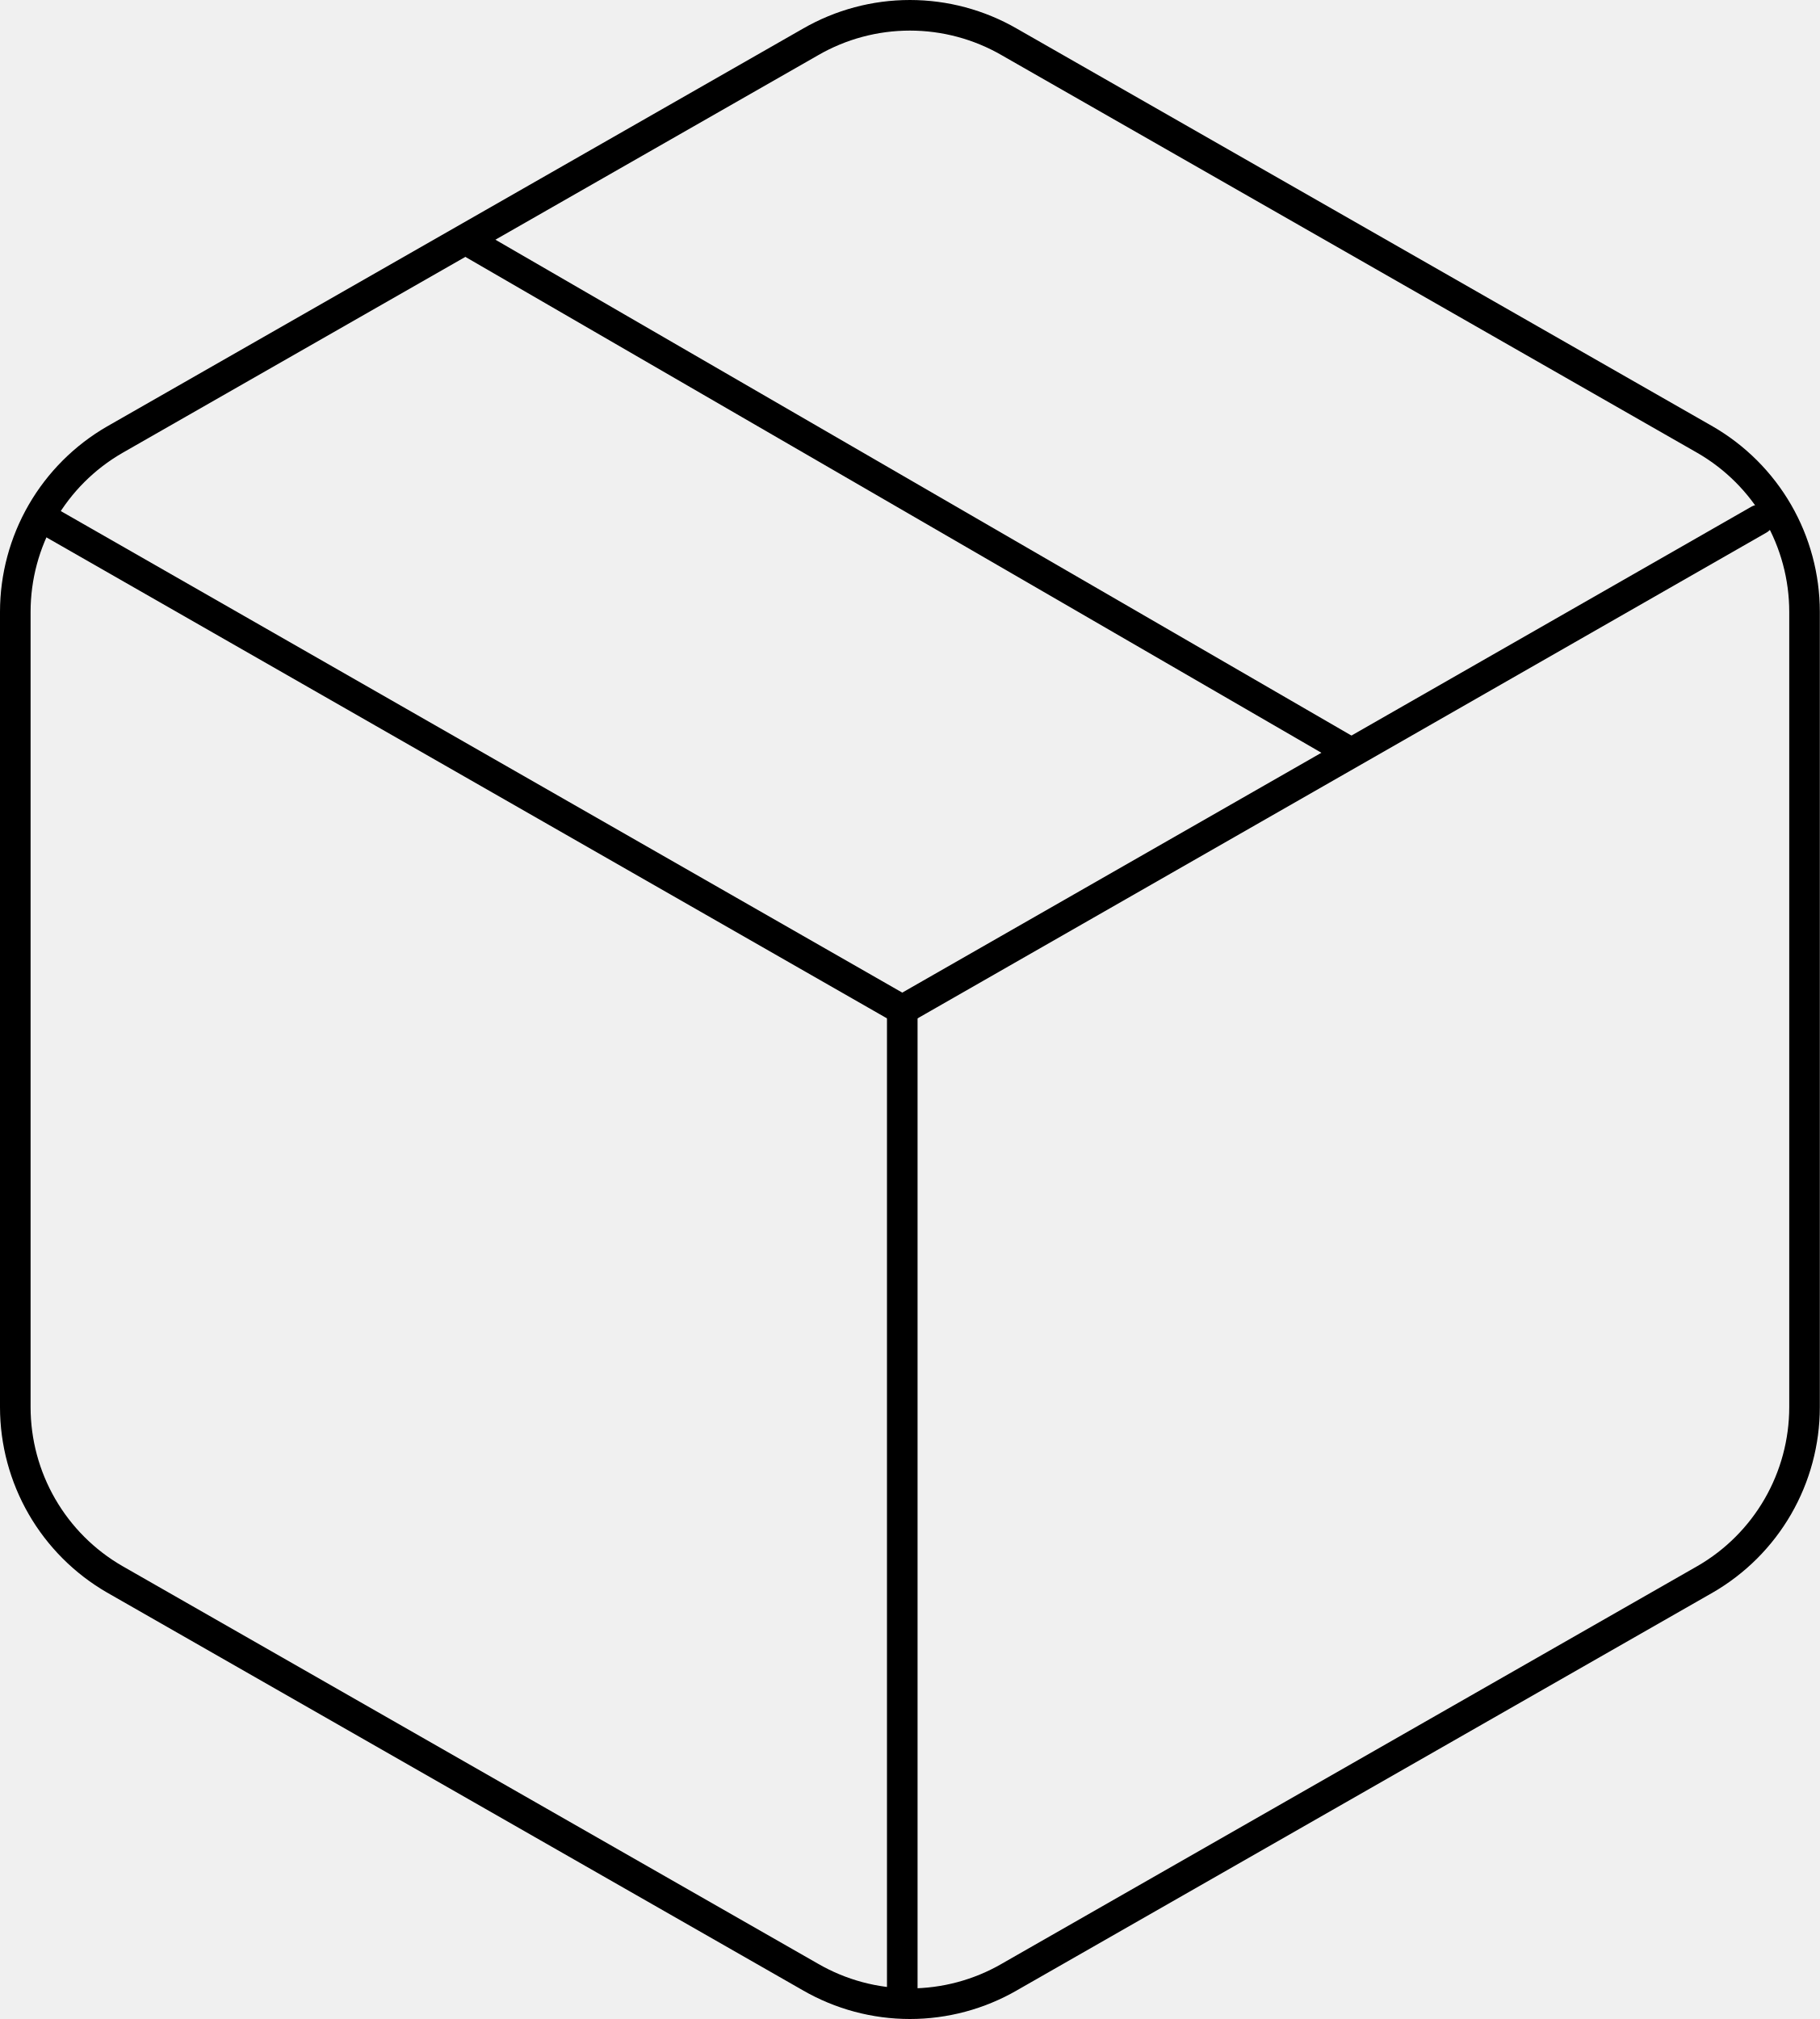
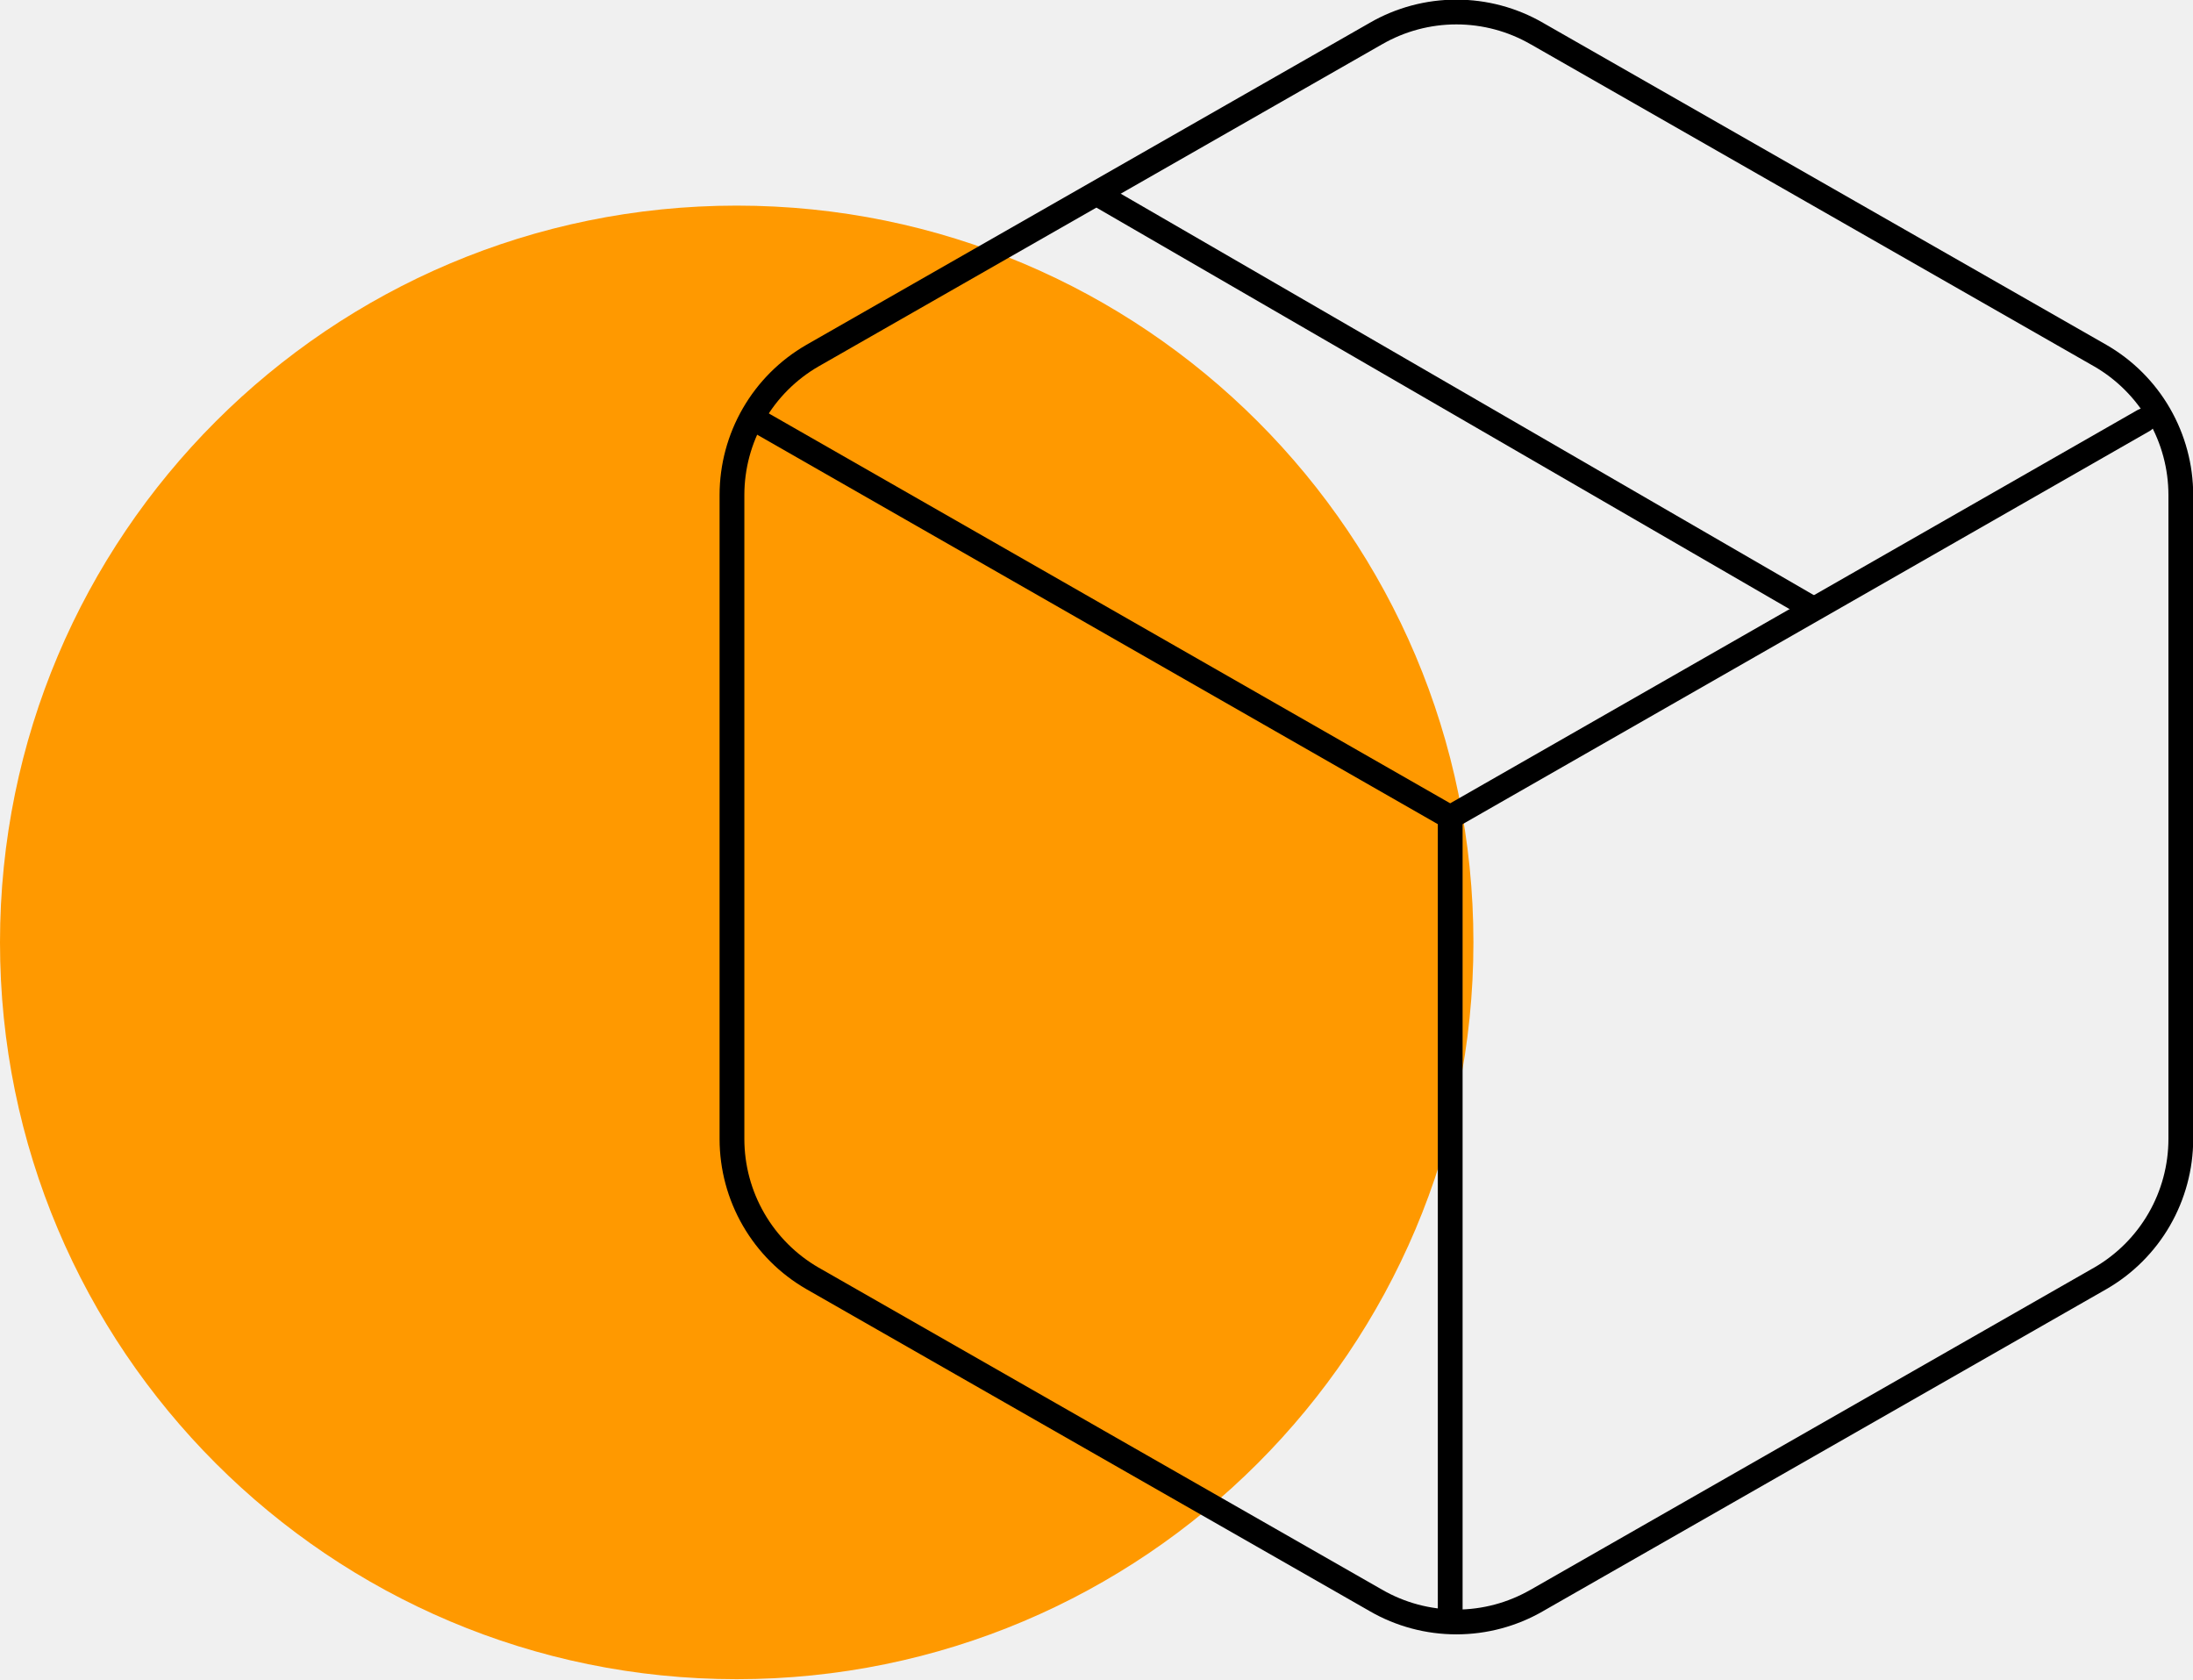
- <svg xmlns="http://www.w3.org/2000/svg" width="119" height="132" viewBox="0 0 119 132" fill="none">
-   <path fill-rule="evenodd" clip-rule="evenodd" d="M30.131 15.49C30.4 15.022 30.996 14.861 31.462 15.131L88.512 48.172C88.978 48.442 89.138 49.041 88.869 49.51C88.6 49.978 88.004 50.139 87.537 49.869L30.488 16.828C30.022 16.558 29.861 15.959 30.131 15.49Z" fill="black" />
-   <path fill-rule="evenodd" clip-rule="evenodd" d="M52.502 1.875C54.63 0.647 57.043 0 59.5 0C61.957 0 64.37 0.647 66.498 1.875C66.499 1.875 66.499 1.876 66.5 1.876L112 27.881C114.126 29.109 115.892 30.875 117.121 33C118.349 35.126 118.997 37.538 119 39.994V92.006C118.997 94.462 118.349 96.874 117.121 98.999C115.892 101.126 114.126 102.891 112 104.119L111.996 104.121L66.5 130.124C66.5 130.124 66.499 130.124 66.499 130.125C64.371 131.353 61.957 132 59.5 132C57.043 132 54.629 131.353 52.501 130.125C52.501 130.124 52.5 130.124 52.5 130.124L7.004 104.121L7 104.119C4.874 102.891 3.108 101.126 1.879 98.999C0.651 96.874 0.003 94.462 0 92.006V39.994C0.003 37.538 0.651 35.126 1.879 33C3.108 30.875 4.874 29.109 7 27.881L7.004 27.879L52.5 1.876C52.501 1.876 52.501 1.875 52.502 1.875ZM59.5 2C57.394 2 55.324 2.555 53.5 3.608L53.496 3.611L8 29.614C7.999 29.614 7.999 29.614 7.998 29.615C6.176 30.667 4.663 32.18 3.611 34.002C2.558 35.824 2.002 37.891 2 39.995V92.005C2.002 94.109 2.558 96.176 3.611 97.999C4.663 99.82 6.176 101.333 7.998 102.385C7.998 102.385 7.999 102.386 8 102.386L53.5 128.392C55.324 129.445 57.394 130 59.5 130C61.606 130 63.676 129.445 65.5 128.392L65.504 128.389L111 102.386C111.001 102.386 111.002 102.385 111.002 102.385C112.824 101.333 114.337 99.82 115.389 97.999C116.442 96.176 116.998 94.109 117 92.004V39.996C116.998 37.891 116.442 35.824 115.389 34.002C114.337 32.18 112.824 30.667 111.002 29.615C111.001 29.614 111.001 29.614 111 29.614L65.504 3.611L65.5 3.608C63.676 2.555 61.606 2 59.5 2Z" fill="black" />
-   <path fill-rule="evenodd" clip-rule="evenodd" d="M2.133 33.488C2.406 33.021 3.01 32.861 3.482 33.131L59 64.896L114.518 33.131C114.99 32.861 115.594 33.021 115.867 33.488C116.14 33.954 115.979 34.552 115.507 34.822L59.494 66.869C59.188 67.044 58.812 67.044 58.506 66.869L2.493 34.822C2.021 34.552 1.86 33.954 2.133 33.488Z" fill="black" />
-   <path fill-rule="evenodd" clip-rule="evenodd" d="M59 65C59.552 65 60 65.438 60 65.978V130.023C60 130.562 59.552 131 59 131C58.448 131 58 130.562 58 130.023V65.978C58 65.438 58.448 65 59 65Z" fill="black" />
+ <svg xmlns="http://www.w3.org/2000/svg" width="64" height="49" viewBox="0 0 64 49" fill="none">
+   <circle cx="21.5" cy="27.5" r="21.5" fill="#FF9900" />
+   <g clip-path="url(#clip0_406480_4121)">
+     <path fill-rule="evenodd" clip-rule="evenodd" d="M31.889 5.587C31.986 5.417 32.202 5.359 32.37 5.457L52.987 17.397C53.156 17.495 53.214 17.712 53.117 17.881C53.02 18.05 52.804 18.108 52.635 18.011L32.018 6.07C31.85 5.972 31.792 5.756 31.889 5.587Z" fill="black" />
+     <path fill-rule="evenodd" clip-rule="evenodd" d="M39.974 0.666C40.743 0.222 41.615 -0.011 42.503 -0.011C43.391 -0.011 44.263 0.222 45.032 0.666C45.032 0.666 45.032 0.666 45.033 0.667L61.476 10.065C62.244 10.508 62.883 11.146 63.327 11.915C63.77 12.683 64.005 13.555 64.006 14.442V33.239C64.005 34.126 63.77 34.998 63.327 35.766C62.883 36.535 62.244 37.173 61.476 37.616L61.474 37.617L45.033 47.014C45.032 47.014 45.032 47.014 45.032 47.015C44.263 47.459 43.391 47.692 42.503 47.692C41.615 47.692 40.742 47.459 39.974 47.015C39.973 47.014 39.973 47.014 39.973 47.014L23.531 37.617L23.53 37.616C22.761 37.173 22.123 36.535 21.679 35.766C21.235 34.998 21.001 34.126 21 33.239V14.442C21.001 13.555 21.235 12.683 21.679 11.915C22.123 11.146 22.761 10.508 23.53 10.065L23.531 10.064L39.973 0.667C39.973 0.666 39.974 0.666 39.974 0.666ZM42.503 0.712C41.742 0.712 40.994 0.912 40.334 1.293L40.333 1.293L23.891 10.691C23.891 10.691 23.891 10.691 23.89 10.691C23.232 11.072 22.685 11.618 22.305 12.277C21.924 12.935 21.724 13.682 21.723 14.443V33.238C21.724 33.999 21.924 34.746 22.305 35.404C22.685 36.063 23.232 36.609 23.89 36.99C23.891 36.99 23.891 36.99 23.891 36.99L40.334 46.388C40.994 46.769 41.742 46.969 42.503 46.969C43.264 46.969 44.012 46.769 44.671 46.388L44.673 46.388L61.114 36.99C61.115 36.99 61.115 36.99 61.115 36.99C61.774 36.609 62.32 36.063 62.701 35.404C63.081 34.746 63.282 33.999 63.283 33.238V14.443C63.282 13.682 63.081 12.935 62.701 12.277C62.32 11.618 61.773 11.072 61.115 10.691C61.115 10.691 61.115 10.691 61.114 10.691L44.673 1.293L44.671 1.293C44.012 0.912 43.264 0.712 42.503 0.712Z" fill="black" />
+     <path fill-rule="evenodd" clip-rule="evenodd" d="M21.771 12.091C21.869 11.922 22.087 11.864 22.258 11.962L42.322 23.441L62.386 11.962C62.556 11.864 62.775 11.922 62.873 12.091C62.972 12.259 62.914 12.475 62.743 12.573L42.501 24.154C42.39 24.217 42.254 24.217 42.143 24.154L21.901 12.573C21.73 12.475 21.672 12.259 21.771 12.091Z" fill="black" />
+     <path fill-rule="evenodd" clip-rule="evenodd" d="M42.322 23.479C42.522 23.479 42.684 23.637 42.684 23.832V46.978C42.684 47.173 42.522 47.331 42.322 47.331C42.123 47.331 41.961 47.173 41.961 46.978V23.832C41.961 23.637 42.123 23.479 42.322 23.479Z" fill="black" />
+   </g>
+   <defs>
+     <clipPath id="clip0_406480_4121">
+       <rect width="43" height="48" fill="white" transform="translate(21)" />
+     </clipPath>
+   </defs>
</svg>
